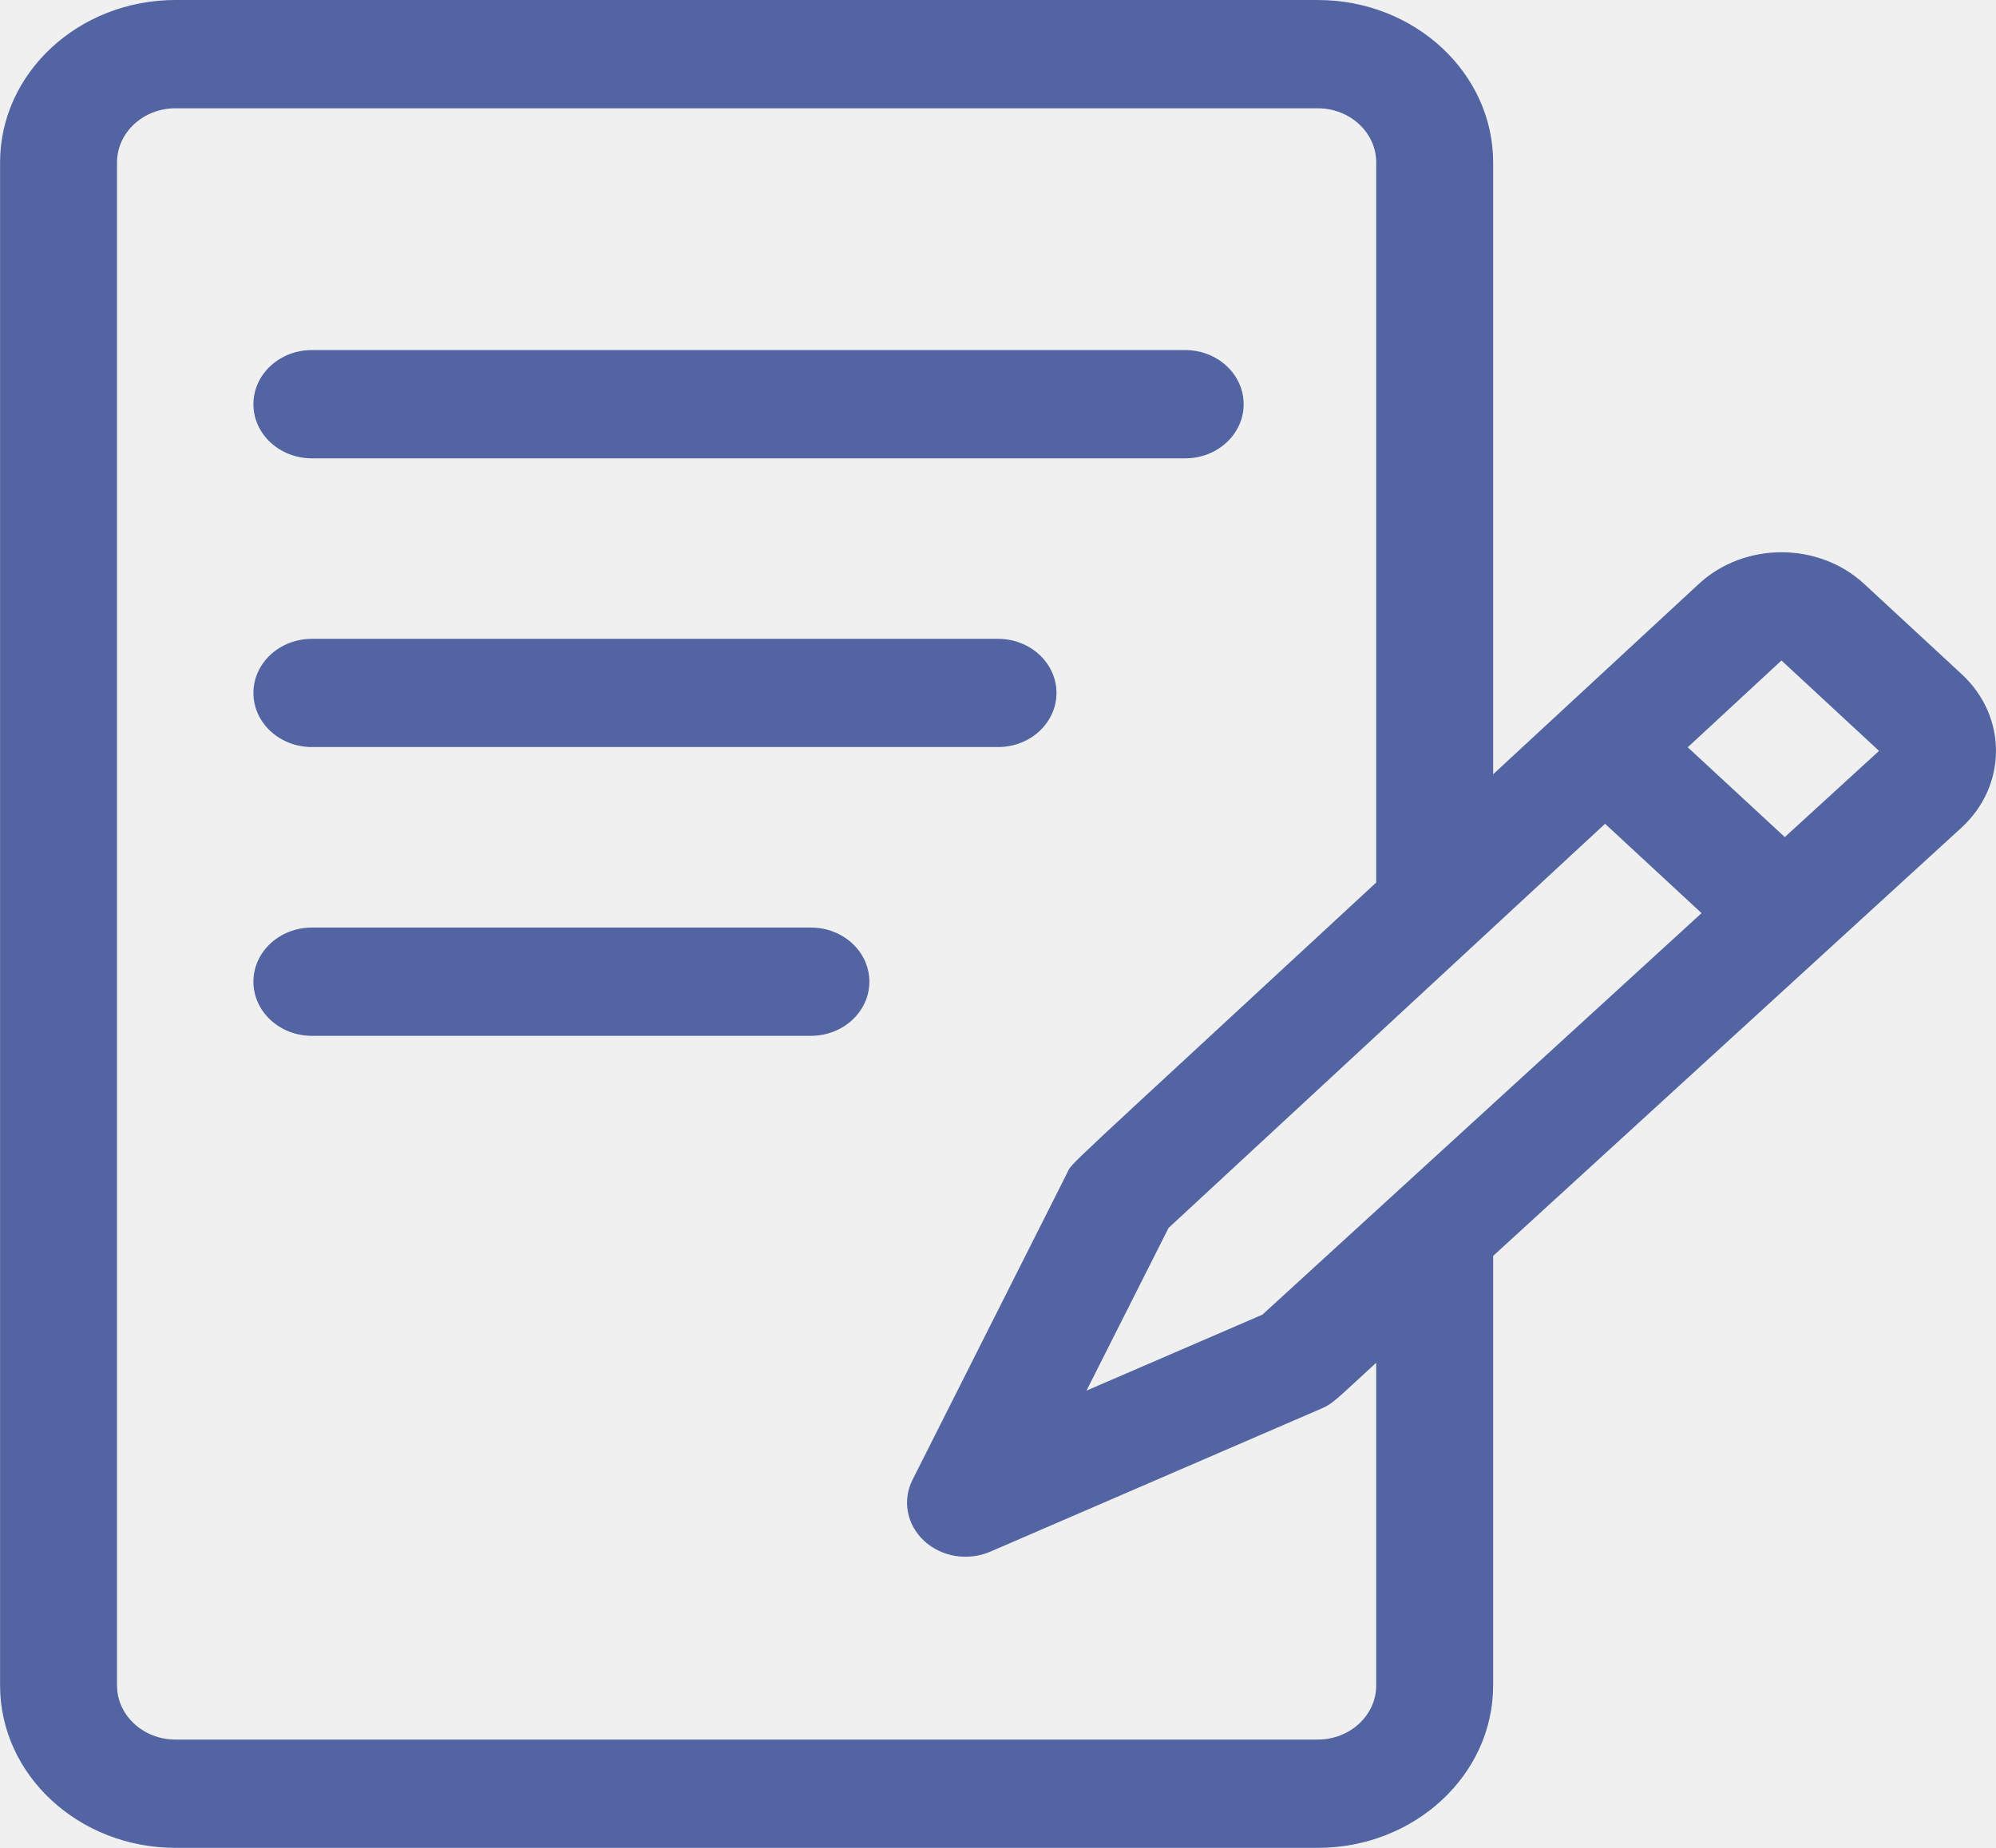
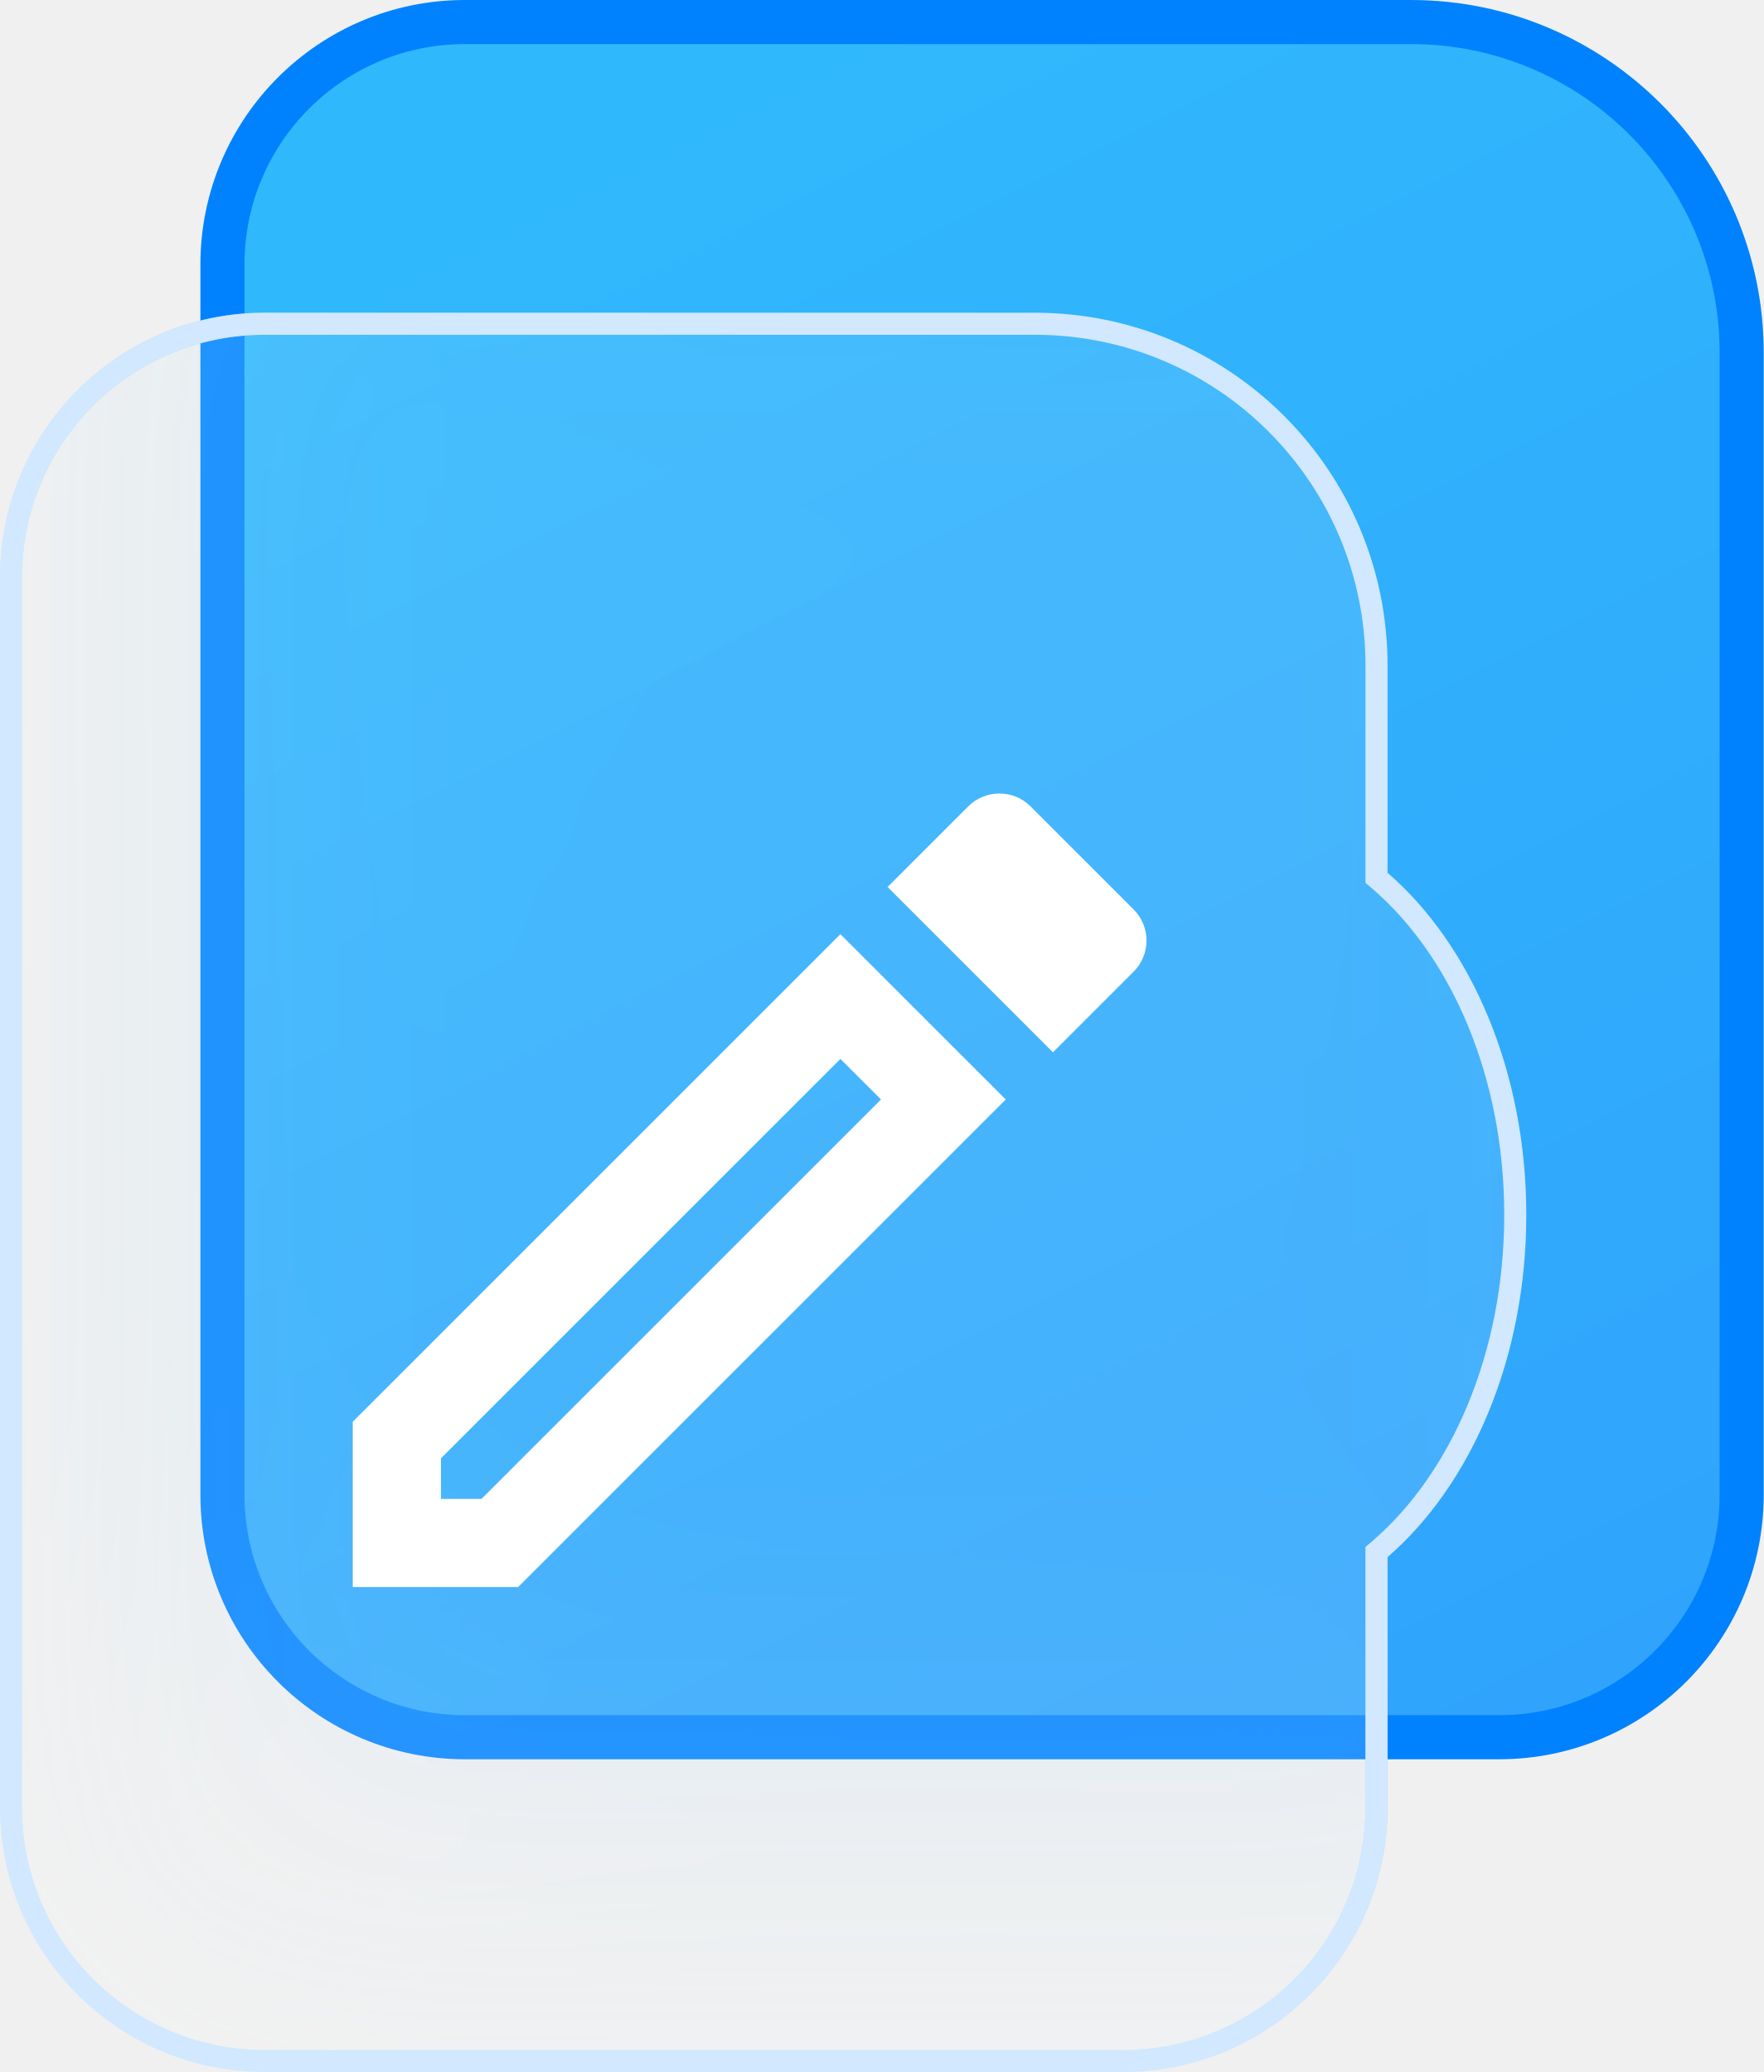
- <svg xmlns="http://www.w3.org/2000/svg" width="27" height="25" viewBox="0 0 27 25" fill="none">
-   <path d="M26.537 9.122L25.217 7.9C24.6 7.329 23.596 7.329 22.98 7.9L20.198 10.475V2.197C20.198 0.986 19.134 0 17.825 0H2.374C1.065 0 0.001 0.986 0.001 2.197V22.803C0.001 24.014 1.065 25 2.374 25H17.825C19.134 25 20.198 24.014 20.198 22.803V16.991L26.537 11.194C27.154 10.623 27.154 9.694 26.537 9.122ZM17.077 17.786L14.697 18.814L15.807 16.613L21.712 11.145L23.017 12.354L17.077 17.786ZM18.616 22.803C18.616 23.207 18.261 23.535 17.825 23.535H2.374C1.938 23.535 1.583 23.207 1.583 22.803V2.197C1.583 1.793 1.938 1.465 2.374 1.465H17.825C18.261 1.465 18.616 1.793 18.616 2.197V11.94C14.23 16.002 14.516 15.71 14.432 15.876L12.344 20.02C12.203 20.299 12.266 20.63 12.501 20.847C12.736 21.065 13.094 21.123 13.395 20.993L17.87 19.059C18.034 18.989 18.061 18.945 18.616 18.437V22.803ZM24.143 11.325L22.83 10.11L24.098 8.936L25.418 10.159L24.143 11.325Z" fill="#5264A2" />
-   <path d="M4.219 6.201H16.032C16.469 6.201 16.823 5.873 16.823 5.469C16.823 5.064 16.469 4.736 16.032 4.736H4.219C3.782 4.736 3.428 5.064 3.428 5.469C3.428 5.873 3.782 6.201 4.219 6.201Z" fill="#5264A2" />
-   <path d="M4.219 10.107H13.501C13.937 10.107 14.291 9.779 14.291 9.375C14.291 8.971 13.937 8.643 13.501 8.643H4.219C3.782 8.643 3.428 8.971 3.428 9.375C3.428 9.779 3.782 10.107 4.219 10.107Z" fill="#5264A2" />
-   <path d="M10.969 12.549H4.219C3.782 12.549 3.428 12.877 3.428 13.281C3.428 13.686 3.782 14.014 4.219 14.014H10.969C11.406 14.014 11.76 13.686 11.76 13.281C11.76 12.877 11.406 12.549 10.969 12.549Z" fill="#5264A2" />
+ <svg xmlns="http://www.w3.org/2000/svg" width="40" height="47" viewBox="0 0 40 47" fill="none">
+   <path d="M5.045 6C5.045 2.962 7.508 0.5 10.545 0.5H32C36.142 0.5 39.5 3.858 39.5 8V33.906C39.5 36.943 37.038 39.406 34 39.406H10.545C7.508 39.406 5.045 36.943 5.045 33.906V6Z" fill="url(#paint0_linear)" fill-opacity="0.8" stroke="#0082FF" />
+   <g filter="url(#filter0_b)">
+     <mask id="path-2-inside-1" fill="white">
+       <path fill-rule="evenodd" clip-rule="evenodd" d="M6 7.094C2.686 7.094 0 9.781 0 13.094V41C0 44.314 2.686 47 6 47H25.468C28.782 47 31.468 44.314 31.468 41V35.32C33.361 33.683 34.615 30.819 34.615 27.559C34.615 24.298 33.361 21.434 31.468 19.797V15.094C31.468 10.676 27.887 7.094 23.468 7.094H6Z" />
+     </mask>
+     <path fill-rule="evenodd" clip-rule="evenodd" d="M6 7.094C2.686 7.094 0 9.781 0 13.094V41C0 44.314 2.686 47 6 47H25.468C28.782 47 31.468 44.314 31.468 41V35.32C33.361 33.683 34.615 30.819 34.615 27.559C34.615 24.298 33.361 21.434 31.468 19.797V15.094C31.468 10.676 27.887 7.094 23.468 7.094H6Z" fill="white" fill-opacity="0.1" />
+     <path d="M31.468 35.32L31.142 34.942L30.968 35.091V35.32H31.468ZM31.468 19.797H30.968V20.026L31.142 20.175L31.468 19.797ZM0.5 13.094C0.5 10.057 2.962 7.594 6 7.594V6.594C2.41 6.594 -0.5 9.504 -0.5 13.094H0.5ZM0.5 41V13.094H-0.5V41H0.5ZM6 46.5C2.962 46.5 0.5 44.038 0.5 41H-0.5C-0.5 44.59 2.41 47.5 6 47.5V46.5ZM25.468 46.5H6V47.5H25.468V46.5ZM30.968 41C30.968 44.038 28.506 46.5 25.468 46.5V47.5C29.058 47.5 31.968 44.59 31.968 41H30.968ZM30.968 35.32V41H31.968V35.32H30.968ZM34.115 27.559C34.115 30.701 32.905 33.417 31.142 34.942L31.796 35.698C33.817 33.95 35.115 30.936 35.115 27.559H34.115ZM31.142 20.175C32.905 21.7 34.115 24.416 34.115 27.559H35.115C35.115 24.181 33.817 21.167 31.796 19.419L31.142 20.175ZM30.968 15.094V19.797H31.968V15.094H30.968ZM23.468 7.594C27.611 7.594 30.968 10.952 30.968 15.094H31.968C31.968 10.4 28.163 6.594 23.468 6.594V7.594ZM6 7.594H23.468V6.594H6V7.594Z" fill="#D1E8FF" mask="url(#path-2-inside-1)" />
+   </g>
+   <path d="M19.06 24.02L19.98 24.94L10.92 34H10V33.08L19.06 24.02ZM22.66 18C22.41 18 22.15 18.1 21.96 18.29L20.13 20.12L23.88 23.87L25.71 22.04C25.803 21.948 25.876 21.838 25.926 21.717C25.977 21.596 26.002 21.466 26.002 21.335C26.002 21.204 25.977 21.074 25.926 20.953C25.876 20.832 25.803 20.723 25.71 20.63L23.37 18.29C23.17 18.09 22.92 18 22.66 18ZM19.06 21.19L8 32.25V36H11.75L22.81 24.94L19.06 21.19Z" fill="white" />
+   <defs>
+     <filter id="filter0_b" x="-14" y="-6.906" width="62.615" height="67.906" filterUnits="userSpaceOnUse" color-interpolation-filters="sRGB">
+       <feFlood flood-opacity="0" result="BackgroundImageFix" />
+       <feGaussianBlur in="BackgroundImage" stdDeviation="7" />
+       <feComposite in2="SourceAlpha" operator="in" result="effect1_backgroundBlur" />
+       <feBlend mode="normal" in="SourceGraphic" in2="effect1_backgroundBlur" result="shape" />
+     </filter>
+     <linearGradient id="paint0_linear" x1="13.182" y1="3.547" x2="34.16" y2="44.767" gradientUnits="userSpaceOnUse">
+       <stop offset="0" stop-color="#00AAFF" />
+       <stop offset="1" stop-color="#008EFF" />
+     </linearGradient>
+   </defs>
</svg>
